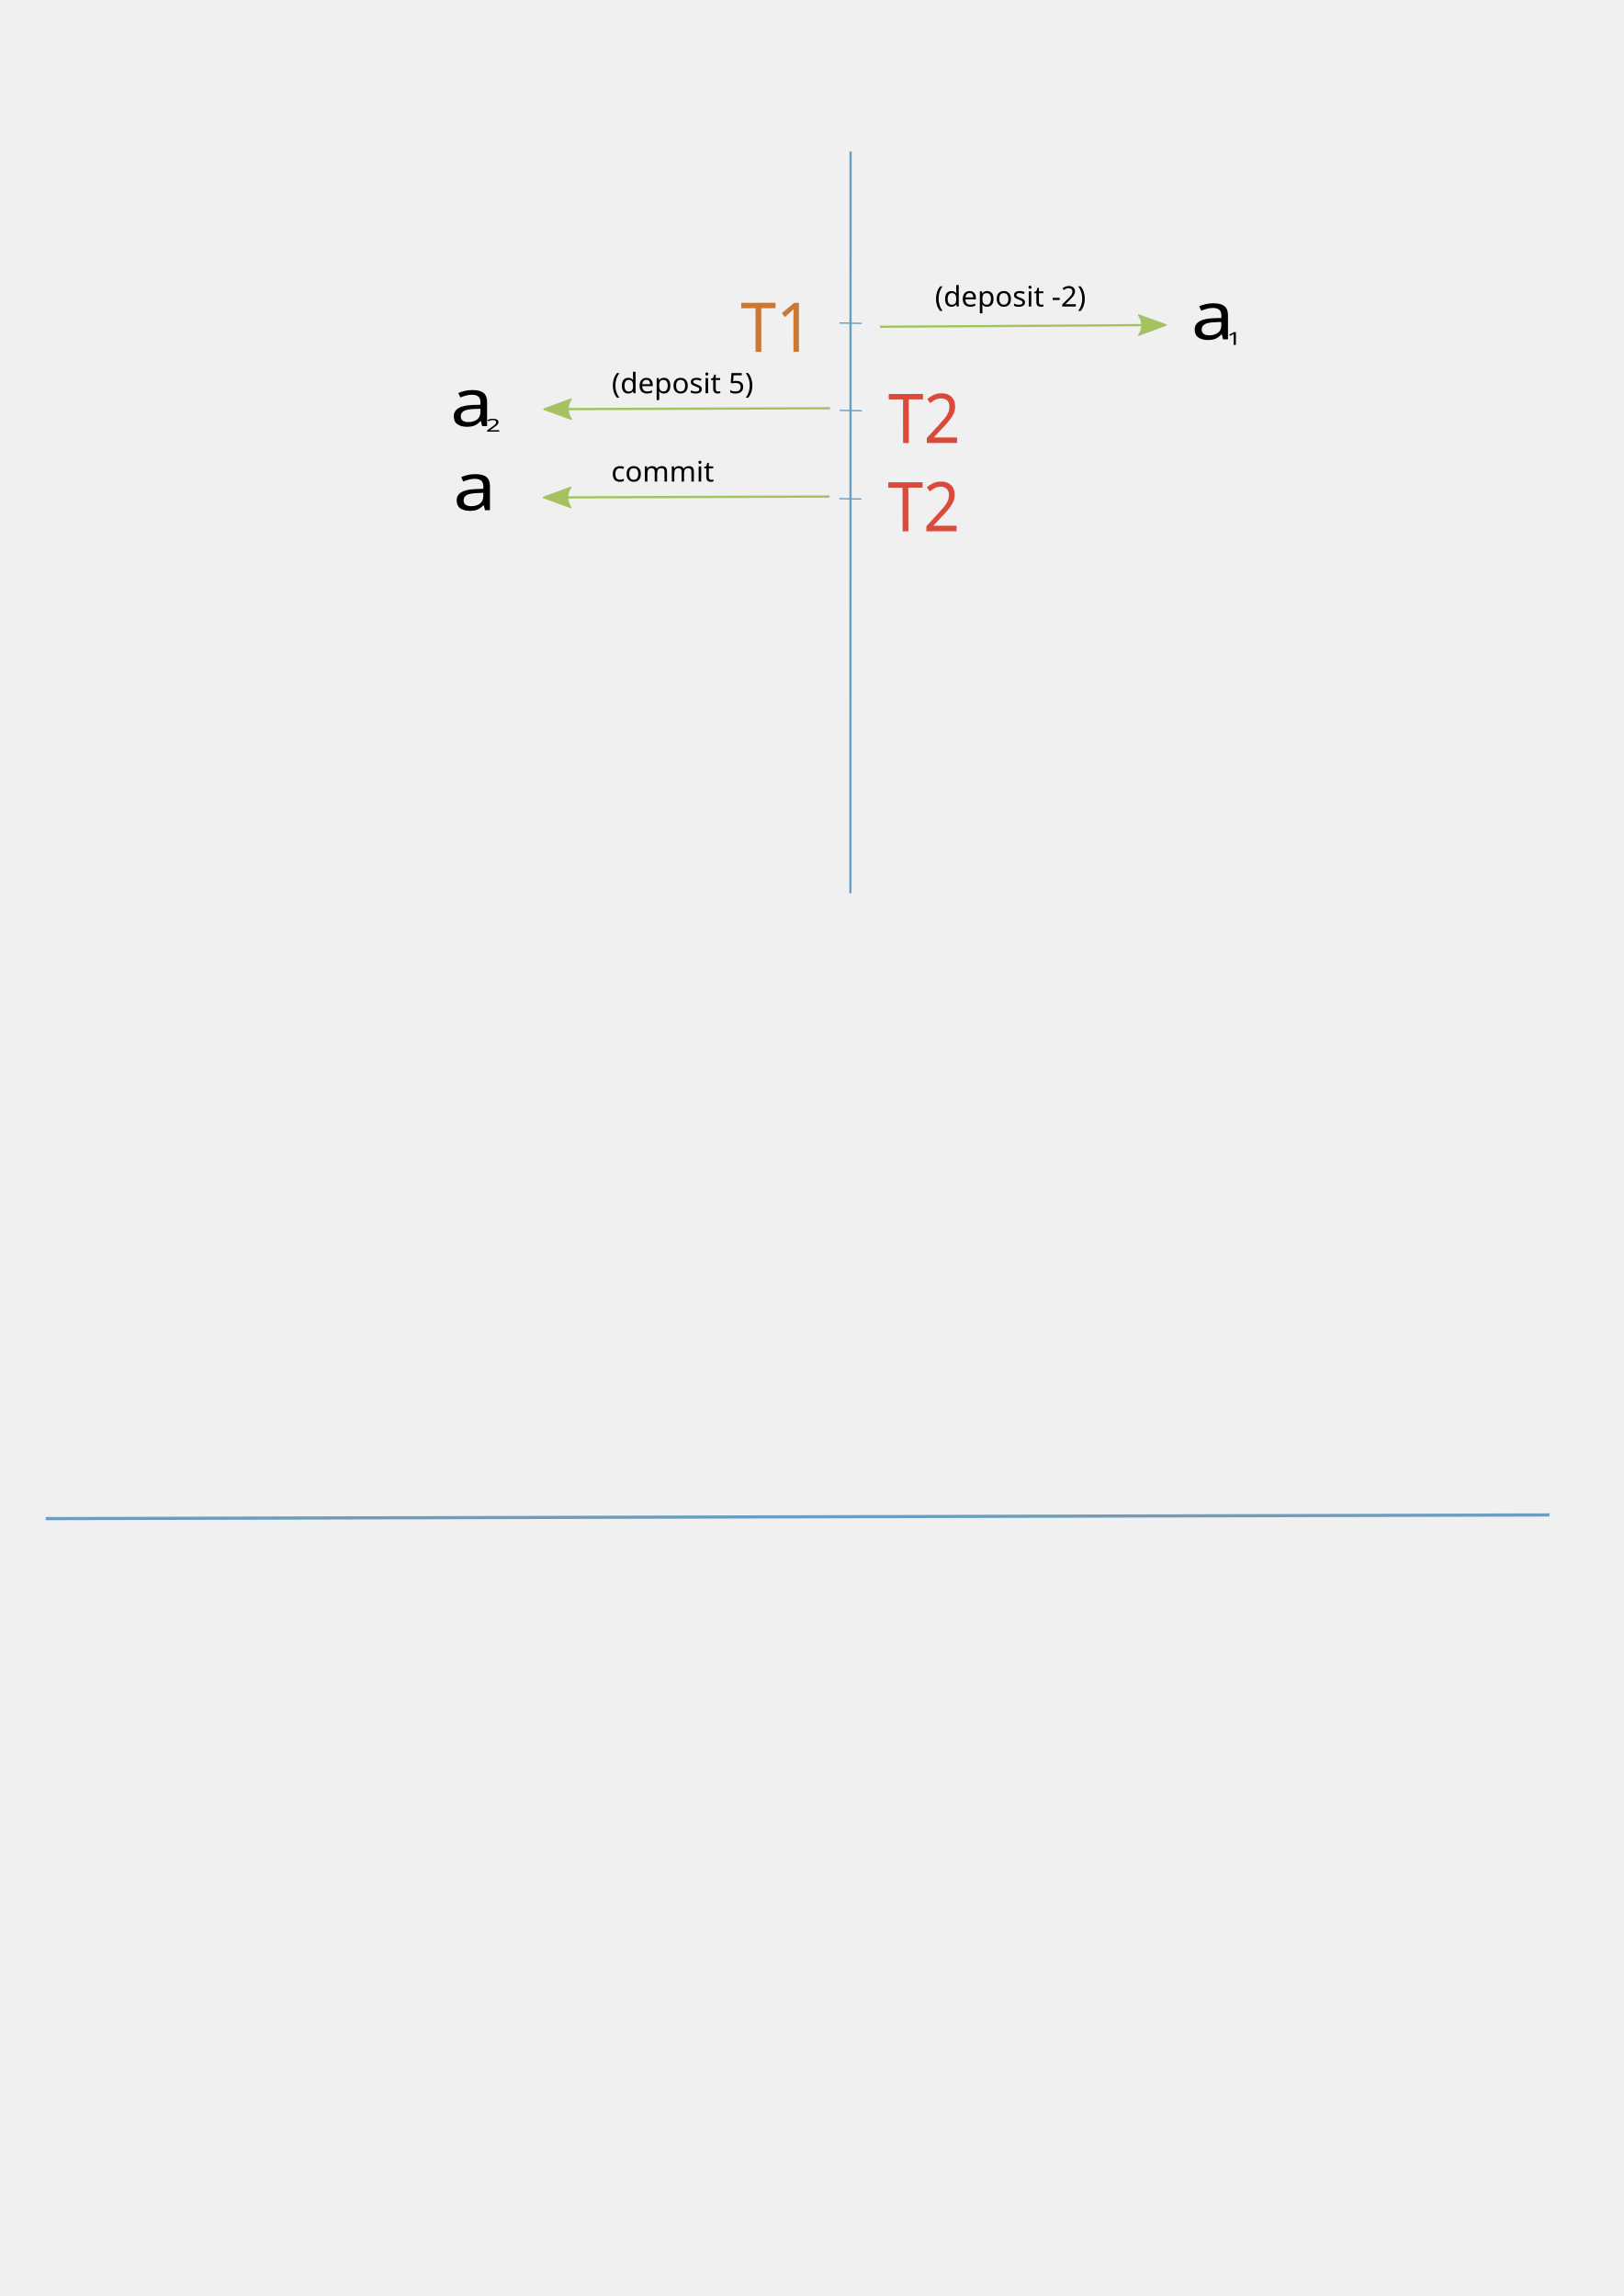
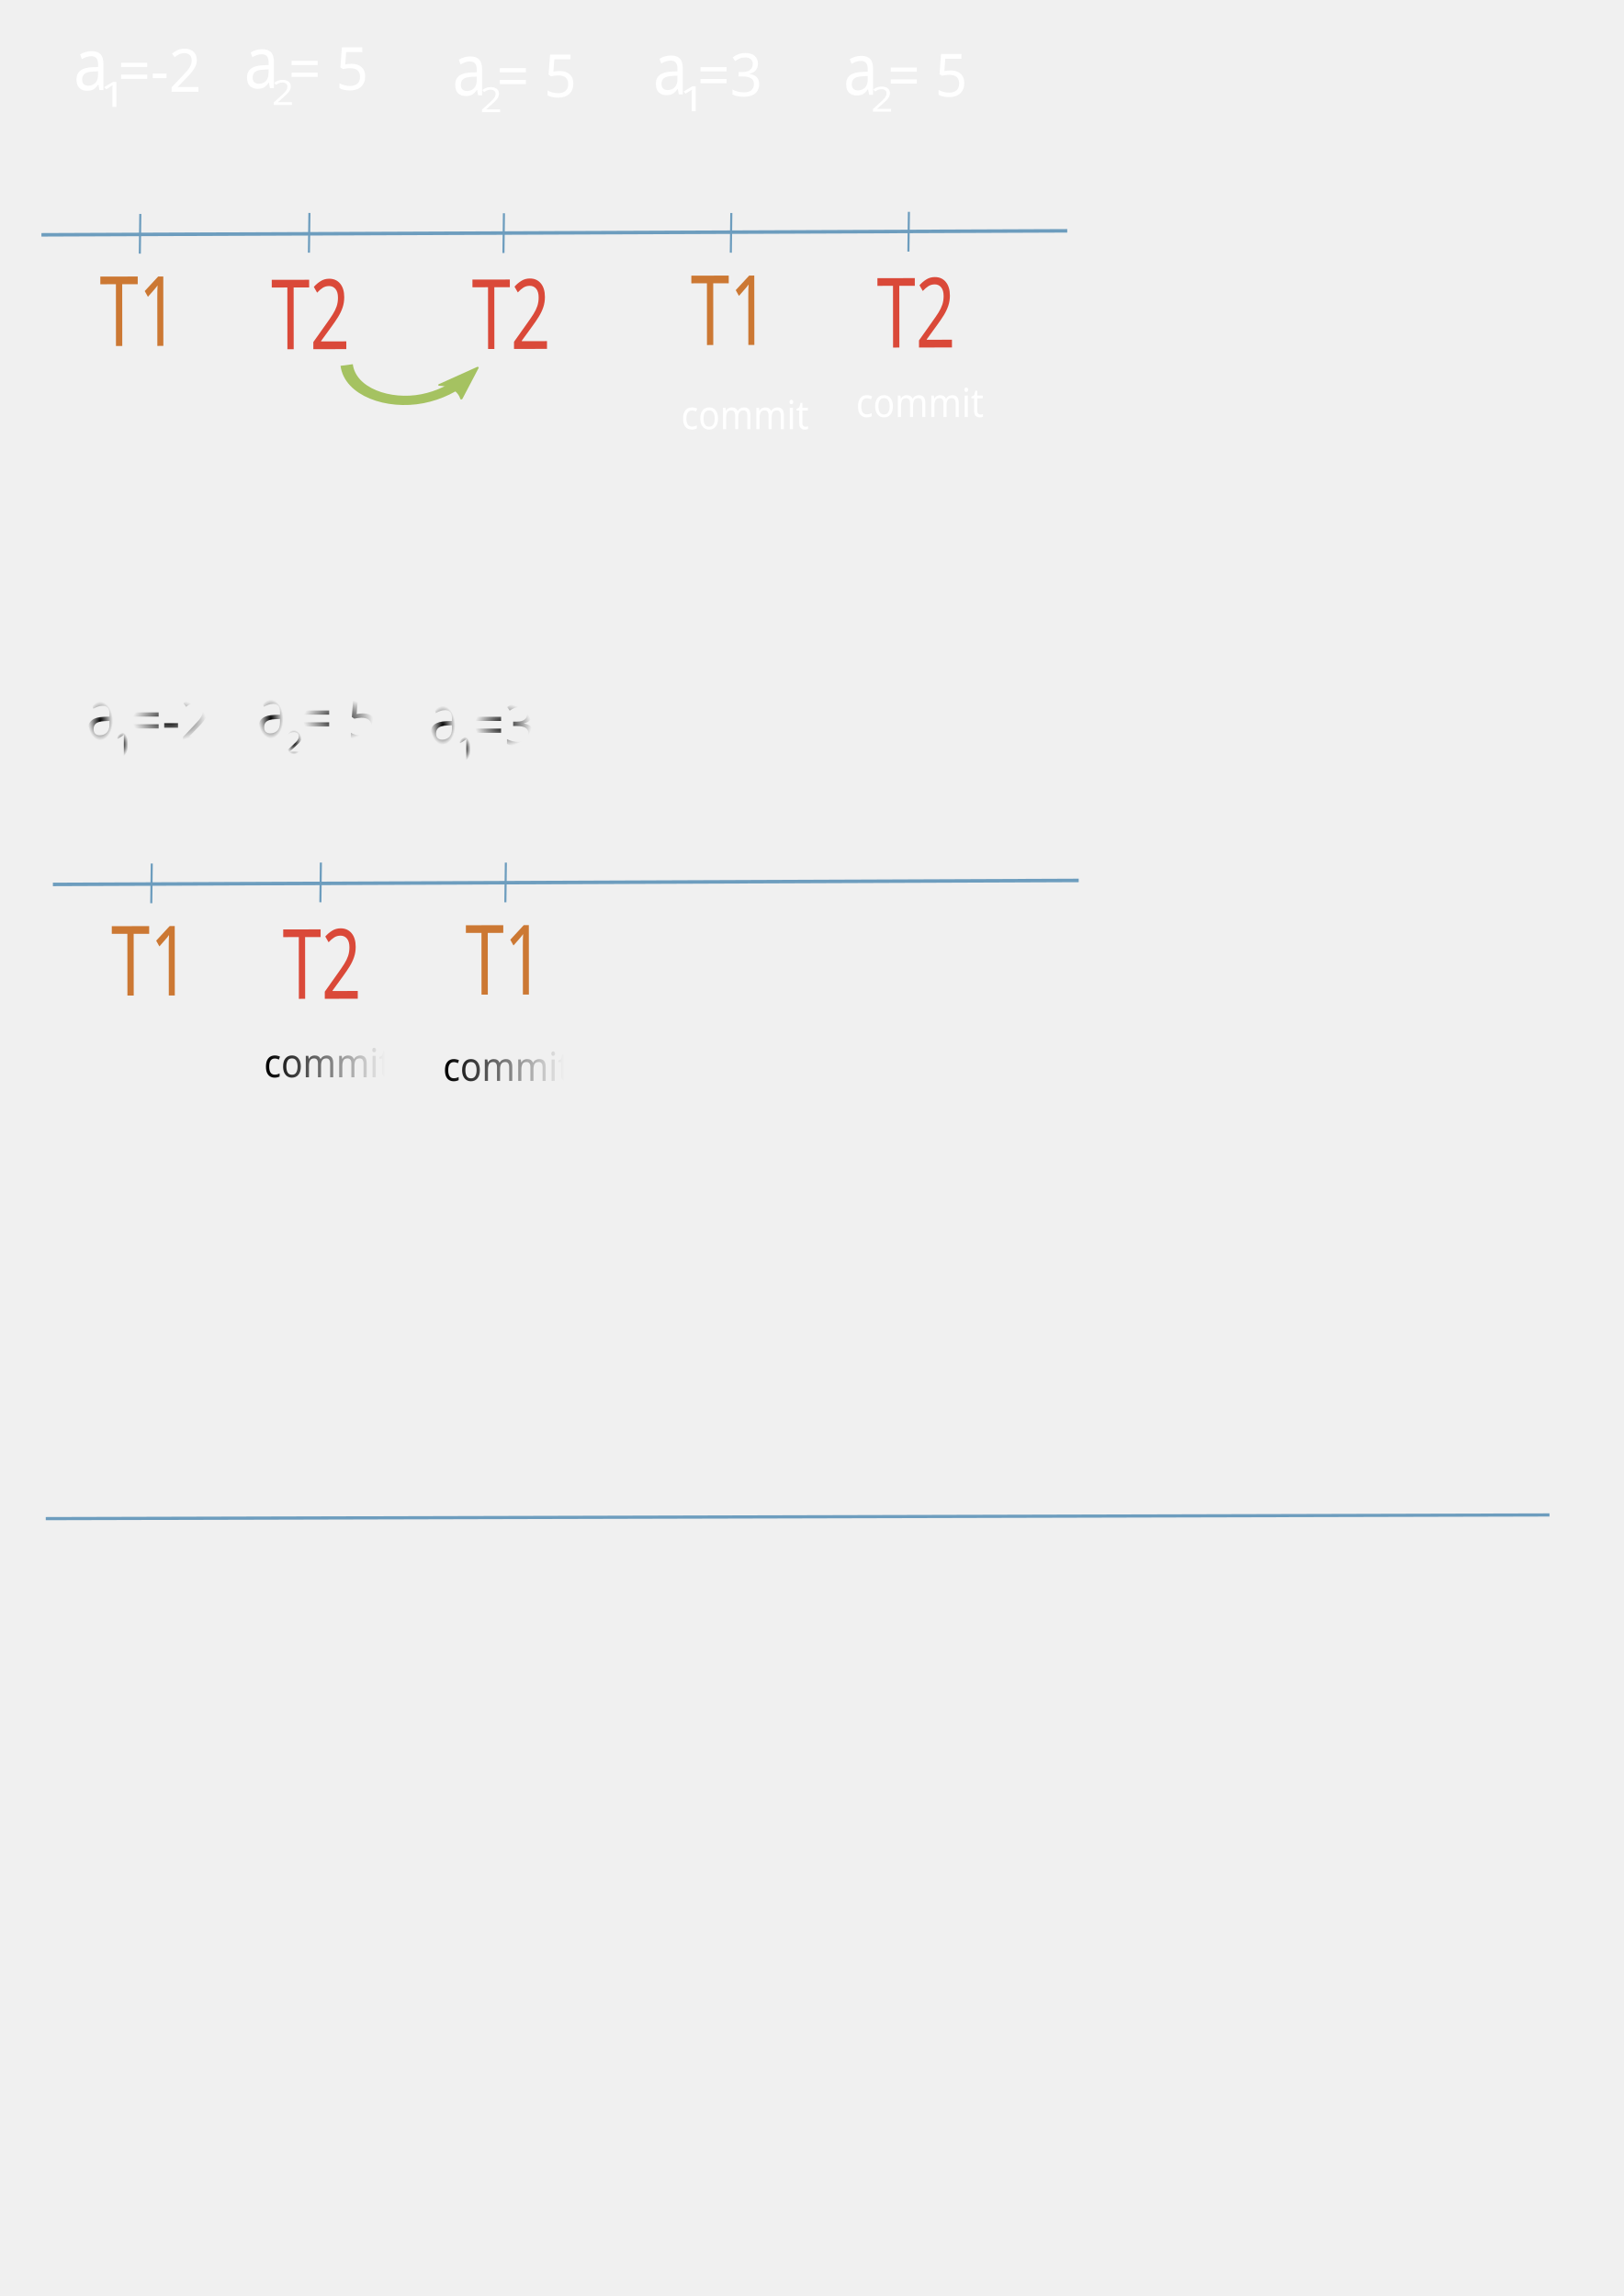
- <svg xmlns="http://www.w3.org/2000/svg" width="744.094" height="1052.362" id="svg5822" version="1.1">
+ <svg xmlns="http://www.w3.org/2000/svg" xmlns:xlink="http://www.w3.org/1999/xlink" width="744.094" height="1052.362" id="svg5822" version="1.1">
  <defs id="defs5824">
+     <linearGradient id="linearGradient6288">
+       <stop style="stop-color:#000000;stop-opacity:1;" offset="0" id="stop6290" />
+       <stop style="stop-color:#000000;stop-opacity:0;" offset="1" id="stop6292" />
+     </linearGradient>
+     <linearGradient id="linearGradient6238">
+       <stop style="stop-color:#000000;stop-opacity:1;" offset="0" id="stop6240" />
+       <stop style="stop-color:#000000;stop-opacity:0;" offset="1" id="stop6242" />
+     </linearGradient>
    <marker style="overflow:visible" id="Arrow2Lend" refX="0" refY="0" orient="auto">
      <path transform="matrix(-1.1,0,0,-1.1,-1.1,0)" d="M 8.719,4.034 -2.207,0.016 8.719,-4.002 c -1.745,2.372 -1.735,5.617 -6e-7,8.035 z" style="font-size:12px;fill-rule:evenodd;stroke-width:0.625;stroke-linejoin:round" id="path3818" />
    </marker>
    <marker style="overflow:visible" id="marker5842" refX="0" refY="0" orient="auto">
      <path transform="matrix(-1.1,0,0,-1.1,-1.1,0)" d="M 8.719,4.034 -2.207,0.016 8.719,-4.002 c -1.745,2.372 -1.735,5.617 -6e-7,8.035 z" style="font-size:12px;fill-rule:evenodd;stroke-width:0.625;stroke-linejoin:round" id="path5844" />
    </marker>
    <marker style="overflow:visible" id="marker5846" refX="0" refY="0" orient="auto">
      <path transform="matrix(-1.1,0,0,-1.1,-1.1,0)" d="M 8.719,4.034 -2.207,0.016 8.719,-4.002 c -1.745,2.372 -1.735,5.617 -6e-7,8.035 z" style="font-size:12px;fill-rule:evenodd;stroke-width:0.625;stroke-linejoin:round" id="path5848" />
    </marker>
    <marker style="overflow:visible" id="marker5850" refX="0" refY="0" orient="auto">
      <path transform="matrix(-1.1,0,0,-1.1,-1.1,0)" d="M 8.719,4.034 -2.207,0.016 8.719,-4.002 c -1.745,2.372 -1.735,5.617 -6e-7,8.035 z" style="font-size:12px;fill-rule:evenodd;stroke-width:0.625;stroke-linejoin:round" id="path5852" />
    </marker>
    <marker style="overflow:visible" id="marker5850B" refX="0" refY="0" orient="auto">
      <path transform="matrix(-1.1,0,0,-1.1,-1.1,0)" d="M 8.719,4.034 -2.207,0.016 8.719,-4.002 c -1.745,2.372 -1.735,5.617 -6e-7,8.035 z" style="stroke-linejoin:round;font-size:12px;fill-rule:evenodd;stroke:#a5c261;stroke-width:0.625;fill:#a5c261" id="path7426" />
    </marker>
    <marker style="overflow:visible" id="marker5850B-2" refX="0" refY="0" orient="auto">
      <path transform="matrix(-1.1,0,0,-1.1,-1.1,0)" d="M 8.719,4.034 -2.207,0.016 8.719,-4.002 c -1.745,2.372 -1.735,5.617 -6e-7,8.035 z" style="font-size:12px;fill:#a5c261;fill-rule:evenodd;stroke:#a5c261;stroke-width:0.625;stroke-linejoin:round" id="path7426-4" />
    </marker>
    <marker style="overflow:visible" id="marker5850B-5" refX="0" refY="0" orient="auto">
      <path transform="matrix(-1.1,0,0,-1.1,-1.1,0)" d="M 8.719,4.034 -2.207,0.016 8.719,-4.002 c -1.745,2.372 -1.735,5.617 -6e-7,8.035 z" style="font-size:12px;fill:#a5c261;fill-rule:evenodd;stroke:#a5c261;stroke-width:0.625;stroke-linejoin:round" id="path7426-2" />
    </marker>
    <marker style="overflow:visible" id="marker5850B-3" refX="0" refY="0" orient="auto">
      <path transform="matrix(-1.1,0,0,-1.1,-1.1,0)" d="M 8.719,4.034 -2.207,0.016 8.719,-4.002 c -1.745,2.372 -1.735,5.617 -6e-7,8.035 z" style="font-size:12px;fill:#a5c261;fill-rule:evenodd;stroke:#a5c261;stroke-width:0.625;stroke-linejoin:round" id="path7426-3" />
    </marker>
    <marker style="overflow:visible" id="marker7585" refX="0" refY="0" orient="auto">
      <path transform="matrix(-1.1,0,0,-1.1,-1.1,0)" d="M 8.719,4.034 -2.207,0.016 8.719,-4.002 c -1.745,2.372 -1.735,5.617 -6e-7,8.035 z" style="font-size:12px;fill:#a5c261;fill-rule:evenodd;stroke:#a5c261;stroke-width:0.625;stroke-linejoin:round" id="path7587" />
    </marker>
    <marker style="overflow:visible" id="marker7589" refX="0" refY="0" orient="auto">
      <path transform="matrix(-1.1,0,0,-1.1,-1.1,0)" d="M 8.719,4.034 -2.207,0.016 8.719,-4.002 c -1.745,2.372 -1.735,5.617 -6e-7,8.035 z" style="font-size:12px;fill:#a5c261;fill-rule:evenodd;stroke:#a5c261;stroke-width:0.625;stroke-linejoin:round" id="path7591" />
    </marker>
    <marker style="overflow:visible" id="Arrow2Lend-0" refX="0" refY="0" orient="auto">
      <path transform="matrix(-1.1,0,0,-1.1,-1.1,0)" d="M 8.719,4.034 -2.207,0.016 8.719,-4.002 c -1.745,2.372 -1.735,5.617 -6e-7,8.035 z" style="font-size:12px;fill-rule:evenodd;stroke-width:0.625;stroke-linejoin:round" id="path3818-3" />
    </marker>
    <marker style="overflow:visible" id="marker7595" refX="0" refY="0" orient="auto">
      <path transform="matrix(-1.1,0,0,-1.1,-1.1,0)" d="M 8.719,4.034 -2.207,0.016 8.719,-4.002 c -1.745,2.372 -1.735,5.617 -6e-7,8.035 z" style="font-size:12px;fill-rule:evenodd;stroke-width:0.625;stroke-linejoin:round" id="path7597" />
    </marker>
    <marker style="overflow:visible" id="marker7599" refX="0" refY="0" orient="auto">
      <path transform="matrix(-1.1,0,0,-1.1,-1.1,0)" d="M 8.719,4.034 -2.207,0.016 8.719,-4.002 c -1.745,2.372 -1.735,5.617 -6e-7,8.035 z" style="font-size:12px;fill-rule:evenodd;stroke-width:0.625;stroke-linejoin:round" id="path7601" />
    </marker>
    <marker style="overflow:visible" id="marker7603" refX="0" refY="0" orient="auto">
      <path transform="matrix(-1.1,0,0,-1.1,-1.1,0)" d="M 8.719,4.034 -2.207,0.016 8.719,-4.002 c -1.745,2.372 -1.735,5.617 -6e-7,8.035 z" style="font-size:12px;fill-rule:evenodd;stroke-width:0.625;stroke-linejoin:round" id="path7605" />
    </marker>
    <marker style="overflow:visible" id="marker5850B-0" refX="0" refY="0" orient="auto">
      <path transform="matrix(-1.1,0,0,-1.1,-1.1,0)" d="M 8.719,4.034 -2.207,0.016 8.719,-4.002 c -1.745,2.372 -1.735,5.617 -6e-7,8.035 z" style="font-size:12px;fill:#a5c261;fill-rule:evenodd;stroke:#a5c261;stroke-width:0.625;stroke-linejoin:round" id="path7426-31" />
    </marker>
    <marker style="overflow:visible" id="marker5850B-9" refX="0" refY="0" orient="auto">
      <path transform="matrix(-1.1,0,0,-1.1,-1.1,0)" d="M 8.719,4.034 -2.207,0.016 8.719,-4.002 c -1.745,2.372 -1.735,5.617 -6e-7,8.035 z" style="font-size:12px;fill:#a5c261;fill-rule:evenodd;stroke:#a5c261;stroke-width:0.625;stroke-linejoin:round" id="path7426-38" />
    </marker>
+     <marker style="overflow:visible" id="Arrow2SendRTg" refX="0" refY="0" orient="auto">
+       <path transform="matrix(-0.3,0,0,-0.3,0.69,0)" d="M 8.719,4.034 -2.207,0.016 8.719,-4.002 c -1.745,2.372 -1.735,5.617 -6e-7,8.035 z" style="font-size:12px;fill:#a5c261;fill-rule:evenodd;stroke:#a5c261;stroke-width:0.625;stroke-linejoin:round" id="path9602" />
+     </marker>
+     <marker style="overflow:visible" id="Arrow2SendRTg-8" refX="0" refY="0" orient="auto">
+       <path transform="matrix(-0.3,0,0,-0.3,0.69,0)" d="M 8.719,4.034 -2.207,0.016 8.719,-4.002 c -1.745,2.372 -1.735,5.617 -6e-7,8.035 z" style="font-size:12px;fill:#a5c261;fill-rule:evenodd;stroke:#a5c261;stroke-width:0.625;stroke-linejoin:round" id="path9602-9" />
+     </marker>
+     <marker style="overflow:visible" id="Arrow2SendRTg-88" refX="0" refY="0" orient="auto">
+       <path transform="matrix(-0.3,0,0,-0.3,0.69,0)" d="M 8.719,4.034 -2.207,0.016 8.719,-4.002 c -1.745,2.372 -1.735,5.617 -6e-7,8.035 z" style="font-size:12px;fill:#a5c261;fill-rule:evenodd;stroke:#a5c261;stroke-width:0.625;stroke-linejoin:round" id="path9602-8" />
+     </marker>
+     <radialGradient xlink:href="#linearGradient6238" id="radialGradient6244" cx="439.18" cy="325.368" fx="439.18" fy="325.368" r="16.452" gradientTransform="matrix(1,0,0,0.5742456,0,138.5267)" gradientUnits="userSpaceOnUse" />
+     <radialGradient xlink:href="#linearGradient6238" id="radialGradient6246" cx="388.759" cy="361.377" fx="388.759" fy="361.377" r="3.623" gradientTransform="matrix(1,0,0,1.633641,0,-228.9829)" gradientUnits="userSpaceOnUse" />
+     <radialGradient xlink:href="#linearGradient6238" id="radialGradient6248" cx="427.65" cy="310.11" fx="427.65" fy="310.11" r="6.178" gradientTransform="matrix(1,0,0,1.34321,0,-106.4328)" gradientUnits="userSpaceOnUse" />
+     <radialGradient xlink:href="#linearGradient6238" id="radialGradient6250" cx="346.903" cy="324.992" fx="346.903" fy="324.992" r="13.35" gradientTransform="matrix(1,0,0,0.7236721,-111.0268,89.8044)" gradientUnits="userSpaceOnUse" />
+     <radialGradient xlink:href="#linearGradient6238" id="radialGradient6252" cx="281.359" cy="392.118" fx="281.359" fy="392.118" r="2.526" gradientTransform="matrix(1,0,0,2.51087,-95.02256,-592.4388)" gradientUnits="userSpaceOnUse" />
+     <radialGradient xlink:href="#linearGradient6238" id="radialGradient6254" cx="334.113" cy="309.955" fx="334.113" fy="309.955" r="6.178" gradientTransform="matrix(1,0,0,1.34321,-116.4583,-106.3798)" gradientUnits="userSpaceOnUse" />
+     <radialGradient xlink:href="#linearGradient6238" id="radialGradient6256" cx="255.962" cy="325.618" fx="255.962" fy="325.618" r="16.452" gradientTransform="matrix(1,0,0,0.5742456,0,138.6334)" gradientUnits="userSpaceOnUse" />
+     <radialGradient xlink:href="#linearGradient6238" id="radialGradient6258" cx="218.565" cy="361.646" fx="218.565" fy="361.646" r="3.623" gradientTransform="matrix(1,0,0,1.633641,0,-229.1538)" gradientUnits="userSpaceOnUse" />
+     <radialGradient xlink:href="#linearGradient6238" id="radialGradient6260" cx="235.469" cy="310.349" fx="235.469" fy="310.349" r="6.178" gradientTransform="matrix(1,0,0,1.34321,0,-106.5148)" gradientUnits="userSpaceOnUse" />
+     <radialGradient xlink:href="#linearGradient6238" id="radialGradient6262" cx="158.403" cy="322.382" fx="158.403" fy="322.382" r="16.452" gradientTransform="matrix(1,0,0,0.5742456,0,137.2553)" gradientUnits="userSpaceOnUse" />
+     <radialGradient xlink:href="#linearGradient6238" id="radialGradient6264" cx="127.942" cy="358.162" fx="127.942" fy="358.162" r="3.623" gradientTransform="matrix(1,0,0,1.633641,0,-226.946)" gradientUnits="userSpaceOnUse" />
+     <radialGradient xlink:href="#linearGradient6238" id="radialGradient6266" cx="133.138" cy="307.263" fx="133.138" fy="307.263" r="6.178" gradientTransform="matrix(1,0,0,1.34321,0,-105.4557)" gradientUnits="userSpaceOnUse" />
+     <radialGradient xlink:href="#linearGradient6238" id="radialGradient6268" cx="79.391" cy="322.834" fx="79.391" fy="322.834" r="17.351" gradientTransform="matrix(1,0,0,0.5452666,0,146.8032)" gradientUnits="userSpaceOnUse" />
+     <radialGradient xlink:href="#linearGradient6238" id="radialGradient6270" cx="48.983" cy="389.83" fx="48.983" fy="389.83" r="2.526" gradientTransform="matrix(1,0,0,2.51087,0,-588.9817)" gradientUnits="userSpaceOnUse" />
+     <radialGradient xlink:href="#linearGradient6238" id="radialGradient6272" cx="49.317" cy="308.088" fx="49.317" fy="308.088" r="6.178" gradientTransform="matrix(1,0,0,1.34321,0,-105.739)" gradientUnits="userSpaceOnUse" />
+     <linearGradient xlink:href="#linearGradient6288" id="linearGradient6294" x1="242.175" y1="477.434" x2="300.202" y2="477.434" gradientUnits="userSpaceOnUse" gradientTransform="translate(-113.3282,-16.88251)" />
+     <linearGradient xlink:href="#linearGradient6288" id="linearGradient6296" x1="219.422" y1="511.737" x2="283.289" y2="511.737" gradientUnits="userSpaceOnUse" />
+     <linearGradient xlink:href="#linearGradient6288-3" id="linearGradient6294-8" x1="242.175" y1="477.434" x2="300.202" y2="477.434" gradientUnits="userSpaceOnUse" gradientTransform="translate(-113.3282,-16.88251)" />
+     <linearGradient id="linearGradient6288-3">
+       <stop style="stop-color:#000000;stop-opacity:1;" offset="0" id="stop6290-9" />
+       <stop style="stop-color:#000000;stop-opacity:0;" offset="1" id="stop6292-2" />
+     </linearGradient>
+     <linearGradient xlink:href="#linearGradient6288-3" id="linearGradient6312" x1="242.175" y1="477.434" x2="300.202" y2="477.434" gradientUnits="userSpaceOnUse" gradientTransform="translate(-113.3282,-16.88251)" />
+     <linearGradient y2="477.434" x2="300.202" y1="477.434" x1="242.175" gradientTransform="translate(-26.5507,-15.32074)" gradientUnits="userSpaceOnUse" id="linearGradient6322" xlink:href="#linearGradient6288-3" />
  </defs>
  <g style="display:inline" id="layer1">
-     <path id="path6585-4-2" d="m 403.267,149.765 129.691,-0.8" style="fill:none;stroke:#a5c261;stroke-width:1.038;stroke-linecap:butt;stroke-linejoin:miter;stroke-miterlimit:4;stroke-opacity:1;stroke-dasharray:none;stroke-dashoffset:0;marker-start:none;marker-end:url(#marker5850B);display:inline" />
    <path id="path3157-0" d="M 20.968,696.058 710.078,694.366" style="fill:none;stroke:#6d9dbe;stroke-width:1.453px;stroke-linecap:butt;stroke-linejoin:miter;stroke-opacity:1;display:inline" />
-     <text transform="matrix(0.9650471,-0.00120468,0.00129352,1.036217,0,0)" id="text3163" y="156.054" x="351.517" style="font-size:60.774px;font-style:normal;font-variant:normal;font-weight:normal;font-stretch:normal;line-height:131%;letter-spacing:0px;word-spacing:0px;fill:#cc7833;fill-opacity:1;stroke:none;font-family:Ubuntu;-inkscape-font-specification:Ubuntu" xml:space="preserve">
-       <tspan style="font-size:30.387px;fill:#cc7833;fill-opacity:1" y="156.054" x="351.517" id="tspan3165">T1</tspan>
-     </text>
-     <text transform="matrix(0.9650471,-0.00120468,0.00129352,1.036217,0,0)" id="text3163-3" y="196.467" x="421.508" style="font-size:60.774px;font-style:normal;font-variant:normal;font-weight:normal;font-stretch:normal;line-height:131%;letter-spacing:0px;word-spacing:0px;fill:#000000;fill-opacity:1;stroke:none;font-family:Ubuntu;-inkscape-font-specification:Ubuntu" xml:space="preserve">
-       <tspan style="font-size:30.387px;fill:#da4939;fill-opacity:1;stroke:none" y="196.467" x="421.508" id="tspan3165-9">T2</tspan>
-     </text>
-     <path id="path3157" d="m 389.8,69.44 -0.082,339.972" style="fill:none;stroke:#6d9dbe;stroke-width:1.02px;stroke-linecap:butt;stroke-linejoin:miter;stroke-opacity:1" />
-     <path id="path3167" d="m 384.734,148.029 c 9.759,0.188 10.15,0.196 10.15,0.196" style="fill:none;stroke:#6d9dbe;stroke-width:0.609px;stroke-linecap:butt;stroke-linejoin:miter;stroke-opacity:1" />
-     <path id="path3167-1" d="m 384.851,188.077 c 9.759,0.188 10.15,0.196 10.15,0.196" style="fill:none;stroke:#6d9dbe;stroke-width:0.609px;stroke-linecap:butt;stroke-linejoin:miter;stroke-opacity:1" />
+     <text transform="matrix(0.847577,-0.00137164,0.00113607,1.179832,0,0)" id="text3163" y="134.477" x="53.725" style="font-size:95.682px;font-style:normal;font-variant:normal;font-weight:normal;font-stretch:normal;line-height:131%;letter-spacing:0px;word-spacing:0px;fill:#cc7833;fill-opacity:1;stroke:none;font-family:Ubuntu;-inkscape-font-specification:Ubuntu" xml:space="preserve">
+       <tspan style="font-size:37.786px;fill:#cc7833;fill-opacity:1" y="134.477" x="53.725" id="tspan3165">T1</tspan>
+     </text>
    <flowRoot xml:space="preserve" id="flowRoot7767" style="fill:black;stroke:none;stroke-opacity:1;stroke-width:1px;stroke-linejoin:miter;stroke-linecap:butt;fill-opacity:1;font-family:Ubuntu;font-style:normal;font-weight:normal;font-size:40px;line-height:131%;letter-spacing:0px;word-spacing:0px;-inkscape-font-specification:Ubuntu;font-stretch:normal;font-variant:normal">
      <flowRegion id="flowRegion7769">
        <rect id="rect7771" width="835.396" height="515.178" x="-61.619" y="-98.202" />
      </flowRegion>
      <flowPara id="flowPara7773" />
    </flowRoot>
-     <g id="g4361" transform="translate(337.8571,-1.428571)">
-       <text xml:space="preserve" style="font-size:49.607px;font-style:normal;font-variant:normal;font-weight:normal;font-stretch:normal;line-height:131%;letter-spacing:0px;word-spacing:0px;fill:#000000;fill-opacity:1;stroke:none;font-family:Ubuntu;-inkscape-font-specification:Ubuntu" x="193.25" y="168.967" id="text3159" transform="scale(1.076451,0.9289784)">
-         <tspan id="tspan3161" x="193.25" y="168.967" style="font-size:32.65px">a</tspan>
-       </text>
-       <text transform="scale(1.199123,0.8339429)" id="text4239" y="191.272" x="187.083" style="font-size:9.822px;font-style:normal;font-variant:normal;font-weight:normal;font-stretch:normal;line-height:131%;letter-spacing:0px;word-spacing:0px;fill:#000000;fill-opacity:1;stroke:none;font-family:Ubuntu;-inkscape-font-specification:Ubuntu" xml:space="preserve">
-         <tspan y="191.272" x="187.083" id="tspan4241">1</tspan>
-       </text>
-     </g>
-     <text transform="scale(1.007913,0.9921489)" id="text3159-1" y="141.594" x="425.055" style="font-size:64.896px;font-style:normal;font-variant:normal;font-weight:normal;font-stretch:normal;line-height:131%;letter-spacing:0px;word-spacing:0px;fill:#000000;fill-opacity:1;stroke:none;display:inline;font-family:Ubuntu;-inkscape-font-specification:Ubuntu" xml:space="preserve">
-       <tspan style="font-size:13.082px" y="141.594" x="425.055" id="tspan3161-1">(deposit -2)</tspan>
-     </text>
-     <text transform="scale(1.076451,0.9289784)" id="text3159-8" y="210.241" x="191.69" style="font-size:49.607px;font-style:normal;font-variant:normal;font-weight:normal;font-stretch:normal;line-height:131%;letter-spacing:0px;word-spacing:0px;fill:#000000;fill-opacity:1;stroke:none;display:inline;font-family:Ubuntu;-inkscape-font-specification:Ubuntu" xml:space="preserve">
-       <tspan style="font-size:32.65px" y="210.241" x="191.69" id="tspan3161-0">a</tspan>
-     </text>
-     <path id="path6585-4-2-1" d="m 380.351,187.119 -129.692,0.414" style="fill:none;stroke:#a5c261;stroke-width:1.038;stroke-linecap:butt;stroke-linejoin:miter;stroke-miterlimit:4;stroke-opacity:1;stroke-dasharray:none;stroke-dashoffset:0;marker-start:none;marker-end:url(#marker5850B);display:inline" />
-     <text xml:space="preserve" style="font-size:9.822px;font-style:normal;font-variant:normal;font-weight:normal;font-stretch:normal;line-height:131%;letter-spacing:0px;word-spacing:0px;fill:#000000;fill-opacity:1;stroke:none;display:inline;font-family:Ubuntu;-inkscape-font-specification:Ubuntu" x="185.682" y="237.249" id="text4239-7" transform="scale(1.199123,0.8339429)">
-       <tspan id="tspan4241-9" x="185.682" y="237.249">2</tspan>
-     </text>
-     <text transform="scale(1.007913,0.9921489)" id="text3159-1-1" y="181.679" x="278.11" style="font-size:64.896px;font-style:normal;font-variant:normal;font-weight:normal;font-stretch:normal;line-height:131%;letter-spacing:0px;word-spacing:0px;fill:#000000;fill-opacity:1;stroke:none;display:inline;font-family:Ubuntu;-inkscape-font-specification:Ubuntu" xml:space="preserve">
-       <tspan style="font-size:13.082px" y="181.679" x="278.11" id="tspan3161-1-0">(deposit 5)</tspan>
-     </text>
-     <text transform="matrix(0.9650471,-0.00120468,0.00129352,1.036217,0,0)" id="text3163-3-3" y="235.518" x="421.239" style="font-size:60.774px;font-style:normal;font-variant:normal;font-weight:normal;font-stretch:normal;line-height:131%;letter-spacing:0px;word-spacing:0px;fill:#000000;fill-opacity:1;stroke:none;display:inline;font-family:Ubuntu;-inkscape-font-specification:Ubuntu" xml:space="preserve">
-       <tspan style="font-size:30.387px;fill:#da4939;fill-opacity:1;stroke:none" y="235.518" x="421.239" id="tspan3165-9-2">T2</tspan>
-     </text>
-     <path id="path3167-1-9" d="m 384.641,228.542 c 9.759,0.188 10.15,0.196 10.15,0.196" style="fill:none;stroke:#6d9dbe;stroke-width:0.609px;stroke-linecap:butt;stroke-linejoin:miter;stroke-opacity:1;display:inline" />
-     <path id="path6585-4-2-1-3" d="m 380.141,227.584 -129.692,0.414" style="fill:none;stroke:#a5c261;stroke-width:1.038;stroke-linecap:butt;stroke-linejoin:miter;stroke-miterlimit:4;stroke-opacity:1;stroke-dasharray:none;stroke-dashoffset:0;marker-start:none;marker-end:url(#marker5850B);display:inline" />
-     <text transform="scale(1.007913,0.9921489)" id="text3159-1-1-9" y="222.464" x="277.901" style="font-size:64.896px;font-style:normal;font-variant:normal;font-weight:normal;font-stretch:normal;line-height:131%;letter-spacing:0px;word-spacing:0px;fill:#000000;fill-opacity:1;stroke:none;display:inline;font-family:Ubuntu;-inkscape-font-specification:Ubuntu" xml:space="preserve">
-       <tspan style="font-size:13.082px" y="222.464" x="277.901" id="tspan3161-1-0-5">commit</tspan>
-     </text>
-     <text transform="scale(1.076451,0.9289784)" id="text3159-8-5" y="251.728" x="192.909" style="font-size:49.607px;font-style:normal;font-variant:normal;font-weight:normal;font-stretch:normal;line-height:131%;letter-spacing:0px;word-spacing:0px;fill:#000000;fill-opacity:1;stroke:none;display:inline;font-family:Ubuntu;-inkscape-font-specification:Ubuntu" xml:space="preserve">
-       <tspan style="font-size:32.65px" y="251.728" x="192.909" id="tspan3161-0-0">a</tspan>
+     <text transform="scale(0.9322771,1.072642)" id="text3159" y="38.473" x="36.195" style="font-size:46.355px;font-style:normal;font-variant:normal;font-weight:normal;font-stretch:normal;line-height:131%;letter-spacing:0px;word-spacing:0px;fill:#ffffff;fill-opacity:1;stroke:none;font-family:Ubuntu;-inkscape-font-specification:Ubuntu" xml:space="preserve">
+       <tspan style="font-size:30.51px;fill:#ffffff;fill-opacity:1" y="38.473" x="36.195" id="tspan3161">a</tspan>
+     </text>
+     <text xml:space="preserve" style="font-size:18.308px;font-style:normal;font-variant:normal;font-weight:normal;font-stretch:normal;line-height:131%;letter-spacing:0px;word-spacing:0px;fill:#ffffff;fill-opacity:1;stroke:none;font-family:Ubuntu;-inkscape-font-specification:Ubuntu" x="40.159" y="55.977" id="text4239" transform="scale(1.142586,0.8752078)">
+       <tspan id="tspan4241" x="40.159" y="55.977">1</tspan>
+     </text>
+     <text transform="scale(0.9778851,1.022615)" id="text3159-0" y="41.137" x="55.256" style="font-size:40.548px;font-style:normal;font-variant:normal;font-weight:normal;font-stretch:normal;line-height:131%;letter-spacing:0px;word-spacing:0px;fill:#ffffff;fill-opacity:1;stroke:none;display:inline;font-family:Ubuntu;-inkscape-font-specification:Ubuntu" xml:space="preserve">
+       <tspan style="font-size:26.688px;fill:#ffffff;fill-opacity:1" y="41.137" x="55.256" id="tspan3161-2">=-2</tspan>
+     </text>
+     <text transform="scale(0.9322771,1.072642)" id="text3159-06" y="37.648" x="120.016" style="font-size:46.355px;font-style:normal;font-variant:normal;font-weight:normal;font-stretch:normal;line-height:131%;letter-spacing:0px;word-spacing:0px;fill:#ffffff;fill-opacity:1;stroke:none;font-family:Ubuntu;-inkscape-font-specification:Ubuntu" xml:space="preserve">
+       <tspan style="font-size:30.51px;fill:#ffffff;fill-opacity:1" y="37.648" x="120.016" id="tspan3161-6">a</tspan>
+     </text>
+     <text xml:space="preserve" style="font-size:16.697px;font-style:normal;font-variant:normal;font-weight:normal;font-stretch:normal;line-height:131%;letter-spacing:0px;word-spacing:0px;fill:#ffffff;fill-opacity:1;stroke:none;font-family:Ubuntu;-inkscape-font-specification:Ubuntu" x="118.396" y="50.642" id="text4239-4" transform="scale(1.052718,0.9499217)">
+       <tspan id="tspan4241-6" x="118.396" y="50.642">2</tspan>
+     </text>
+     <text transform="scale(0.9778851,1.022615)" id="text3159-0-2" y="40.271" x="135.168" style="font-size:40.548px;font-style:normal;font-variant:normal;font-weight:normal;font-stretch:normal;line-height:131%;letter-spacing:0px;word-spacing:0px;fill:#ffffff;fill-opacity:1;stroke:none;display:inline;font-family:Ubuntu;-inkscape-font-specification:Ubuntu" xml:space="preserve">
+       <tspan style="font-size:26.688px;fill:#ffffff;fill-opacity:1" y="40.271" x="135.168" id="tspan3161-2-8">= 5</tspan>
+     </text>
+     <text transform="matrix(0.847577,-0.00137164,0.00113607,1.179832,0,0)" id="text3163-3-3" y="135.845" x="146.415" style="font-size:95.682px;font-style:normal;font-variant:normal;font-weight:normal;font-stretch:normal;line-height:131%;letter-spacing:0px;word-spacing:0px;fill:#000000;fill-opacity:1;stroke:none;display:inline;font-family:Ubuntu;-inkscape-font-specification:Ubuntu" xml:space="preserve">
+       <tspan style="font-size:37.786px;fill:#da4939;fill-opacity:1;stroke:none" y="135.845" x="146.415" id="tspan3165-9-2">T2</tspan>
+     </text>
+     <path id="path3157" d="M 18.987,107.629 489.084,105.798" style="fill:none;stroke:#6d9dbe;stroke-width:1.607px;stroke-linecap:butt;stroke-linejoin:miter;stroke-opacity:1" />
+     <path id="path3167" d="M 64.072,116.252 C 64.288,98.756 64.297,98.056 64.297,98.056" style="fill:none;stroke:#6d9dbe;stroke-width:0.96px;stroke-linecap:butt;stroke-linejoin:miter;stroke-opacity:1" />
+     <path id="path3167-1" d="m 141.573,115.809 c 0.217,-17.496 0.225,-18.195 0.225,-18.195" style="fill:none;stroke:#6d9dbe;stroke-width:0.96px;stroke-linecap:butt;stroke-linejoin:miter;stroke-opacity:1" />
+     <path id="path3167-1-9" d="m 230.713,115.951 c 0.217,-17.496 0.225,-18.195 0.225,-18.195" style="fill:none;stroke:#6d9dbe;stroke-width:0.96px;stroke-linecap:butt;stroke-linejoin:miter;stroke-opacity:1;display:inline" />
+     <text transform="matrix(0.847577,-0.00137164,0.00113607,1.179832,0,0)" id="text3163-3-3-1" y="135.879" x="254.919" style="font-size:95.682px;font-style:normal;font-variant:normal;font-weight:normal;font-stretch:normal;line-height:131%;letter-spacing:0px;word-spacing:0px;fill:#000000;fill-opacity:1;stroke:none;display:inline;font-family:Ubuntu;-inkscape-font-specification:Ubuntu" xml:space="preserve">
+       <tspan style="font-size:37.786px;fill:#da4939;fill-opacity:1;stroke:none" y="135.879" x="254.919" id="tspan3165-9-2-2">T2</tspan>
+     </text>
+     <path transform="matrix(0.9014157,0.8705337,1.233049,-0.7492017,-211.5358,19.13599)" d="m 263.156,108.016 c 9.447,-5.602 21.259,0.043 25.759,9.297 2.255,4.638 2.824,9.983 1.795,15.022" id="path7984" style="fill:none;stroke:#a5c261;stroke-width:3.7;stroke-linecap:butt;stroke-linejoin:miter;stroke-miterlimit:4;stroke-opacity:1;stroke-dasharray:none;marker-start:none;marker-end:url(#Arrow2SendRTg)" />
+     <text transform="matrix(0.847577,-0.00137164,0.00113607,1.179832,0,0)" id="text3163-4" y="134.489" x="373.274" style="font-size:95.682px;font-style:normal;font-variant:normal;font-weight:normal;font-stretch:normal;line-height:131%;letter-spacing:0px;word-spacing:0px;fill:#cc7833;fill-opacity:1;stroke:none;display:inline;font-family:Ubuntu;-inkscape-font-specification:Ubuntu" xml:space="preserve">
+       <tspan style="font-size:37.786px;fill:#cc7833;fill-opacity:1" y="134.489" x="373.274" id="tspan3165-2">T1</tspan>
+     </text>
+     <path id="path3167-8" d="m 334.914,115.827 c 0.217,-17.496 0.225,-18.195 0.225,-18.195" style="fill:none;stroke:#6d9dbe;stroke-width:0.96px;stroke-linecap:butt;stroke-linejoin:miter;stroke-opacity:1;display:inline" />
+     <text transform="scale(0.9454206,1.05773)" id="text3159-8-5-4" y="185.995" x="330.179" style="font-size:78.102px;font-style:normal;font-variant:normal;font-weight:normal;font-stretch:normal;line-height:131%;letter-spacing:0px;word-spacing:0px;fill:#ffffff;fill-opacity:1;stroke:none;display:inline;font-family:Ubuntu;-inkscape-font-specification:Ubuntu" xml:space="preserve">
+       <tspan style="font-size:17.318px;fill:#ffffff;fill-opacity:1" y="185.995" x="330.179" id="tspan3161-0-0-0">commit</tspan>
+     </text>
+     <path id="path3167-1-9-2" d="m 416.299,115.299 c 0.217,-17.496 0.225,-18.195 0.225,-18.195" style="fill:none;stroke:#6d9dbe;stroke-width:0.96px;stroke-linecap:butt;stroke-linejoin:miter;stroke-opacity:1;display:inline" />
+     <text transform="matrix(0.847577,-0.00137164,0.00113607,1.179832,0,0)" id="text3163-3-3-1-4" y="135.581" x="473.881" style="font-size:95.682px;font-style:normal;font-variant:normal;font-weight:normal;font-stretch:normal;line-height:131%;letter-spacing:0px;word-spacing:0px;fill:#000000;fill-opacity:1;stroke:none;display:inline;font-family:Ubuntu;-inkscape-font-specification:Ubuntu" xml:space="preserve">
+       <tspan style="font-size:37.786px;fill:#da4939;fill-opacity:1;stroke:none" y="135.581" x="473.881" id="tspan3165-9-2-2-1">T2</tspan>
+     </text>
+     <text transform="scale(0.9322771,1.072642)" id="text3159-06-8" y="40.733" x="222.347" style="font-size:46.355px;font-style:normal;font-variant:normal;font-weight:normal;font-stretch:normal;line-height:131%;letter-spacing:0px;word-spacing:0px;fill:#ffffff;fill-opacity:1;stroke:none;display:inline;font-family:Ubuntu;-inkscape-font-specification:Ubuntu" xml:space="preserve">
+       <tspan style="font-size:30.51px;fill:#ffffff;fill-opacity:1" y="40.733" x="222.347" id="tspan3161-6-0">a</tspan>
+     </text>
+     <text xml:space="preserve" style="font-size:16.697px;font-style:normal;font-variant:normal;font-weight:normal;font-stretch:normal;line-height:131%;letter-spacing:0px;word-spacing:0px;fill:#ffffff;fill-opacity:1;stroke:none;display:inline;font-family:Ubuntu;-inkscape-font-specification:Ubuntu" x="209.019" y="54.127" id="text4239-4-9" transform="scale(1.052718,0.9499217)">
+       <tspan id="tspan4241-6-2" x="209.019" y="54.127">2</tspan>
+     </text>
+     <text transform="scale(0.9778851,1.022615)" id="text3159-0-2-9" y="43.508" x="232.726" style="font-size:40.548px;font-style:normal;font-variant:normal;font-weight:normal;font-stretch:normal;line-height:131%;letter-spacing:0px;word-spacing:0px;fill:#ffffff;fill-opacity:1;stroke:none;display:inline;font-family:Ubuntu;-inkscape-font-specification:Ubuntu" xml:space="preserve">
+       <tspan style="font-size:26.688px;fill:#ffffff;fill-opacity:1" y="43.508" x="232.726" id="tspan3161-2-8-3">= 5</tspan>
+     </text>
+     <text transform="scale(0.9322771,1.072642)" id="text3159-7" y="40.34" x="320.991" style="font-size:46.355px;font-style:normal;font-variant:normal;font-weight:normal;font-stretch:normal;line-height:131%;letter-spacing:0px;word-spacing:0px;fill:#ffffff;fill-opacity:1;stroke:none;display:inline;font-family:Ubuntu;-inkscape-font-specification:Ubuntu" xml:space="preserve">
+       <tspan style="font-size:30.51px;fill:#ffffff;fill-opacity:1" y="40.34" x="320.991" id="tspan3161-69">a</tspan>
+     </text>
+     <text xml:space="preserve" style="font-size:18.308px;font-style:normal;font-variant:normal;font-weight:normal;font-stretch:normal;line-height:131%;letter-spacing:0px;word-spacing:0px;fill:#ffffff;fill-opacity:1;stroke:none;display:inline;font-family:Ubuntu;-inkscape-font-specification:Ubuntu" x="272.534" y="58.265" id="text4239-41" transform="scale(1.142586,0.8752078)">
+       <tspan id="tspan4241-4" x="272.534" y="58.265">1</tspan>
+     </text>
+     <text transform="scale(0.9778851,1.022615)" id="text3159-0-5" y="43.095" x="326.77" style="font-size:40.548px;font-style:normal;font-variant:normal;font-weight:normal;font-stretch:normal;line-height:131%;letter-spacing:0px;word-spacing:0px;fill:#ffffff;fill-opacity:1;stroke:none;display:inline;font-family:Ubuntu;-inkscape-font-specification:Ubuntu" xml:space="preserve">
+       <tspan style="font-size:26.688px;fill:#ffffff;fill-opacity:1" y="43.095" x="326.77" id="tspan3161-2-6">=3</tspan>
+     </text>
+     <text transform="scale(0.9322771,1.072642)" id="text3159-06-8-4" y="40.495" x="414.529" style="font-size:46.355px;font-style:normal;font-variant:normal;font-weight:normal;font-stretch:normal;line-height:131%;letter-spacing:0px;word-spacing:0px;fill:#ffffff;fill-opacity:1;stroke:none;display:inline;font-family:Ubuntu;-inkscape-font-specification:Ubuntu" xml:space="preserve">
+       <tspan style="font-size:30.51px;fill:#ffffff;fill-opacity:1" y="40.495" x="414.529" id="tspan3161-6-0-3">a</tspan>
+     </text>
+     <text xml:space="preserve" style="font-size:16.697px;font-style:normal;font-variant:normal;font-weight:normal;font-stretch:normal;line-height:131%;letter-spacing:0px;word-spacing:0px;fill:#ffffff;fill-opacity:1;stroke:none;display:inline;font-family:Ubuntu;-inkscape-font-specification:Ubuntu" x="379.213" y="53.857" id="text4239-4-9-1" transform="scale(1.052718,0.9499217)">
+       <tspan id="tspan4241-6-2-5" x="379.213" y="53.857">2</tspan>
+     </text>
+     <text transform="scale(0.9778851,1.022615)" id="text3159-0-2-9-5" y="43.257" x="415.944" style="font-size:40.548px;font-style:normal;font-variant:normal;font-weight:normal;font-stretch:normal;line-height:131%;letter-spacing:0px;word-spacing:0px;fill:#ffffff;fill-opacity:1;stroke:none;display:inline;font-family:Ubuntu;-inkscape-font-specification:Ubuntu" xml:space="preserve">
+       <tspan style="font-size:26.688px;fill:#ffffff;fill-opacity:1" y="43.257" x="415.944" id="tspan3161-2-8-3-3">= 5</tspan>
+     </text>
+     <text transform="matrix(0.8475771,-0.00137164,0.00113607,1.179832,0,0)" id="text3163-5" y="386.844" x="59.581" style="font-size:95.682px;font-style:normal;font-variant:normal;font-weight:normal;font-stretch:normal;line-height:131%;letter-spacing:0px;word-spacing:0px;fill:#cc7833;fill-opacity:1;stroke:none;display:inline;font-family:Ubuntu;-inkscape-font-specification:Ubuntu" xml:space="preserve">
+       <tspan style="font-size:37.786px;fill:#cc7833;fill-opacity:1" y="386.844" x="59.581" id="tspan3165-4">T1</tspan>
+     </text>
+     <text transform="scale(0.9322771,1.072642)" id="text3159-2" y="316.052" x="41.827" style="font-size:46.355px;font-style:normal;font-variant:normal;font-weight:normal;font-stretch:normal;line-height:131%;letter-spacing:0px;word-spacing:0px;fill:url(#radialGradient6272);fill-opacity:1;stroke:none;display:inline;font-family:Ubuntu;-inkscape-font-specification:Ubuntu" xml:space="preserve">
+       <tspan style="font-size:30.51px;fill:url(#radialGradient6272);fill-opacity:1" y="316.052" x="41.827" id="tspan3161-60">a</tspan>
+     </text>
+     <text xml:space="preserve" style="font-size:18.308px;font-style:normal;font-variant:normal;font-weight:normal;font-stretch:normal;line-height:131%;letter-spacing:0px;word-spacing:0px;fill:url(#radialGradient6270);fill-opacity:1;stroke:none;display:inline;font-family:Ubuntu;-inkscape-font-specification:Ubuntu" x="44.754" y="396.173" id="text4239-6" transform="scale(1.142586,0.8752078)">
+       <tspan id="tspan4241-61" x="44.754" y="396.173" style="fill-opacity:1;fill:url(#radialGradient6270)">1</tspan>
+     </text>
+     <text transform="scale(0.9778851,1.022615)" id="text3159-0-0" y="332.294" x="60.625" style="font-size:40.548px;font-style:normal;font-variant:normal;font-weight:normal;font-stretch:normal;line-height:131%;letter-spacing:0px;word-spacing:0px;fill:url(#radialGradient6268);fill-opacity:1;stroke:none;display:inline;font-family:Ubuntu;-inkscape-font-specification:Ubuntu" xml:space="preserve">
+       <tspan style="font-size:26.688px;fill:url(#radialGradient6268);fill-opacity:1" y="332.294" x="60.625" id="tspan3161-2-7">=-2</tspan>
+     </text>
+     <text transform="scale(0.9322771,1.072642)" id="text3159-06-87" y="315.226" x="125.648" style="font-size:46.355px;font-style:normal;font-variant:normal;font-weight:normal;font-stretch:normal;line-height:131%;letter-spacing:0px;word-spacing:0px;fill:url(#radialGradient6266);fill-opacity:1;stroke:none;display:inline;font-family:Ubuntu;-inkscape-font-specification:Ubuntu" xml:space="preserve">
+       <tspan style="font-size:30.51px;fill:url(#radialGradient6266);fill-opacity:1" y="315.226" x="125.648" id="tspan3161-6-2">a</tspan>
+     </text>
+     <text xml:space="preserve" style="font-size:16.697px;font-style:normal;font-variant:normal;font-weight:normal;font-stretch:normal;line-height:131%;letter-spacing:0px;word-spacing:0px;fill:url(#radialGradient6264);fill-opacity:1;stroke:none;display:inline;font-family:Ubuntu;-inkscape-font-specification:Ubuntu" x="123.384" y="364.081" id="text4239-4-5" transform="scale(1.052718,0.9499217)">
+       <tspan id="tspan4241-6-5" x="123.384" y="364.081" style="fill-opacity:1;fill:url(#radialGradient6264)">2</tspan>
+     </text>
+     <text transform="scale(0.9778851,1.022615)" id="text3159-0-2-4" y="331.429" x="140.537" style="font-size:40.548px;font-style:normal;font-variant:normal;font-weight:normal;font-stretch:normal;line-height:131%;letter-spacing:0px;word-spacing:0px;fill:url(#radialGradient6262);fill-opacity:1;stroke:none;display:inline;font-family:Ubuntu;-inkscape-font-specification:Ubuntu" xml:space="preserve">
+       <tspan style="font-size:26.688px;fill:url(#radialGradient6262);fill-opacity:1" y="331.429" x="140.537" id="tspan3161-2-8-7">= 5</tspan>
+     </text>
+     <text transform="matrix(0.8475771,-0.00137164,0.00113607,1.179832,0,0)" id="text3163-3-3-8" y="388.212" x="152.271" style="font-size:95.682px;font-style:normal;font-variant:normal;font-weight:normal;font-stretch:normal;line-height:131%;letter-spacing:0px;word-spacing:0px;fill:#000000;fill-opacity:1;stroke:none;display:inline;font-family:Ubuntu;-inkscape-font-specification:Ubuntu" xml:space="preserve">
+       <tspan style="font-size:37.786px;fill:#da4939;fill-opacity:1;stroke:none" y="388.212" x="152.271" id="tspan3165-9-2-3">T2</tspan>
+     </text>
+     <path id="path3157-06" d="M 24.237,405.371 494.334,403.54" style="fill:none;stroke:#6d9dbe;stroke-width:1.607px;stroke-linecap:butt;stroke-linejoin:miter;stroke-opacity:1;display:inline" />
+     <path id="path3167-5" d="m 69.322,413.994 c 0.217,-17.496 0.225,-18.195 0.225,-18.195" style="fill:none;stroke:#6d9dbe;stroke-width:0.96px;stroke-linecap:butt;stroke-linejoin:miter;stroke-opacity:1;display:inline" />
+     <path id="path3167-1-1" d="m 146.823,413.551 c 0.217,-17.496 0.225,-18.195 0.225,-18.195" style="fill:none;stroke:#6d9dbe;stroke-width:0.96px;stroke-linecap:butt;stroke-linejoin:miter;stroke-opacity:1;display:inline" />
+     <text transform="matrix(0.8475771,-0.00137164,0.00113607,1.179832,0,0)" id="text3163-4-2" y="386.707" x="251.034" style="font-size:95.682px;font-style:normal;font-variant:normal;font-weight:normal;font-stretch:normal;line-height:131%;letter-spacing:0px;word-spacing:0px;fill:#cc7833;fill-opacity:1;stroke:none;display:inline;font-family:Ubuntu;-inkscape-font-specification:Ubuntu" xml:space="preserve">
+       <tspan style="font-size:37.786px;fill:#cc7833;fill-opacity:1" y="386.707" x="251.034" id="tspan3165-2-4">T1</tspan>
+     </text>
+     <path id="path3167-8-8" d="m 231.593,413.57 c 0.217,-17.496 0.225,-18.195 0.225,-18.195" style="fill:none;stroke:#6d9dbe;stroke-width:0.96px;stroke-linecap:butt;stroke-linejoin:miter;stroke-opacity:1;display:inline" />
+     <text transform="scale(0.9454207,1.05773)" id="text3159-8-5-4-8" y="466.812" x="127.964" style="font-size:78.102px;font-style:normal;font-variant:normal;font-weight:normal;font-stretch:normal;line-height:131%;letter-spacing:0px;word-spacing:0px;fill:url(#linearGradient6294);fill-opacity:1;stroke:none;display:inline;font-family:Ubuntu;-inkscape-font-specification:Ubuntu" xml:space="preserve">
+       <tspan style="font-size:17.318px;fill:url(#linearGradient6294);fill-opacity:1" y="466.812" x="127.964" id="tspan3161-0-0-0-8">commit</tspan>
+     </text>
+     <text transform="scale(0.9322771,1.072642)" id="text3159-7-1" y="317.919" x="210.164" style="font-size:46.355px;font-style:normal;font-variant:normal;font-weight:normal;font-stretch:normal;line-height:131%;letter-spacing:0px;word-spacing:0px;fill:url(#radialGradient6254);fill-opacity:1;stroke:none;display:inline;font-family:Ubuntu;-inkscape-font-specification:Ubuntu" xml:space="preserve">
+       <tspan style="font-size:30.51px;fill:url(#radialGradient6254);fill-opacity:1" y="317.919" x="210.164" id="tspan3161-69-7">a</tspan>
+     </text>
+     <text xml:space="preserve" style="font-size:18.308px;font-style:normal;font-variant:normal;font-weight:normal;font-stretch:normal;line-height:131%;letter-spacing:0px;word-spacing:0px;fill:url(#radialGradient6252);fill-opacity:1;stroke:none;display:inline;font-family:Ubuntu;-inkscape-font-specification:Ubuntu" x="182.107" y="398.461" id="text4239-41-0" transform="scale(1.142586,0.8752078)">
+       <tspan id="tspan4241-4-7" x="182.107" y="398.461" style="fill:url(#radialGradient6252);fill-opacity:1">1</tspan>
+     </text>
+     <text transform="scale(0.9778851,1.022615)" id="text3159-0-5-6" y="334.253" x="221.112" style="font-size:40.548px;font-style:normal;font-variant:normal;font-weight:normal;font-stretch:normal;line-height:131%;letter-spacing:0px;word-spacing:0px;fill:url(#radialGradient6250);fill-opacity:1;stroke:none;display:inline;font-family:Ubuntu;-inkscape-font-specification:Ubuntu" xml:space="preserve">
+       <tspan style="font-size:26.688px;fill:url(#radialGradient6250);fill-opacity:1" y="334.253" x="221.112" id="tspan3161-2-6-8">=3</tspan>
+     </text>
+     <text transform="scale(0.9454207,1.05773)" id="text3159-8-5-4-8-6" y="468.374" x="214.741" style="font-size:78.102px;font-style:normal;font-variant:normal;font-weight:normal;font-stretch:normal;line-height:131%;letter-spacing:0px;word-spacing:0px;fill:url(#linearGradient6322);fill-opacity:1;stroke:none;display:inline;font-family:Ubuntu;-inkscape-font-specification:Ubuntu" xml:space="preserve">
+       <tspan style="font-size:17.318px;fill:url(#linearGradient6322);fill-opacity:1" y="468.374" x="214.741" id="tspan3161-0-0-0-8-7">commit</tspan>
+     </text>
+     <text transform="scale(0.9454207,1.05773)" id="text3159-8-5-4-3" y="180.696" x="414.954" style="font-size:78.102px;font-style:normal;font-variant:normal;font-weight:normal;font-stretch:normal;line-height:131%;letter-spacing:0px;word-spacing:0px;fill:#ffffff;fill-opacity:1;stroke:none;display:inline;font-family:Ubuntu;-inkscape-font-specification:Ubuntu" xml:space="preserve">
+       <tspan style="font-size:17.318px;fill:#ffffff;fill-opacity:1" y="180.696" x="414.954" id="tspan3161-0-0-0-2">commit</tspan>
    </text>
  </g>
</svg>
